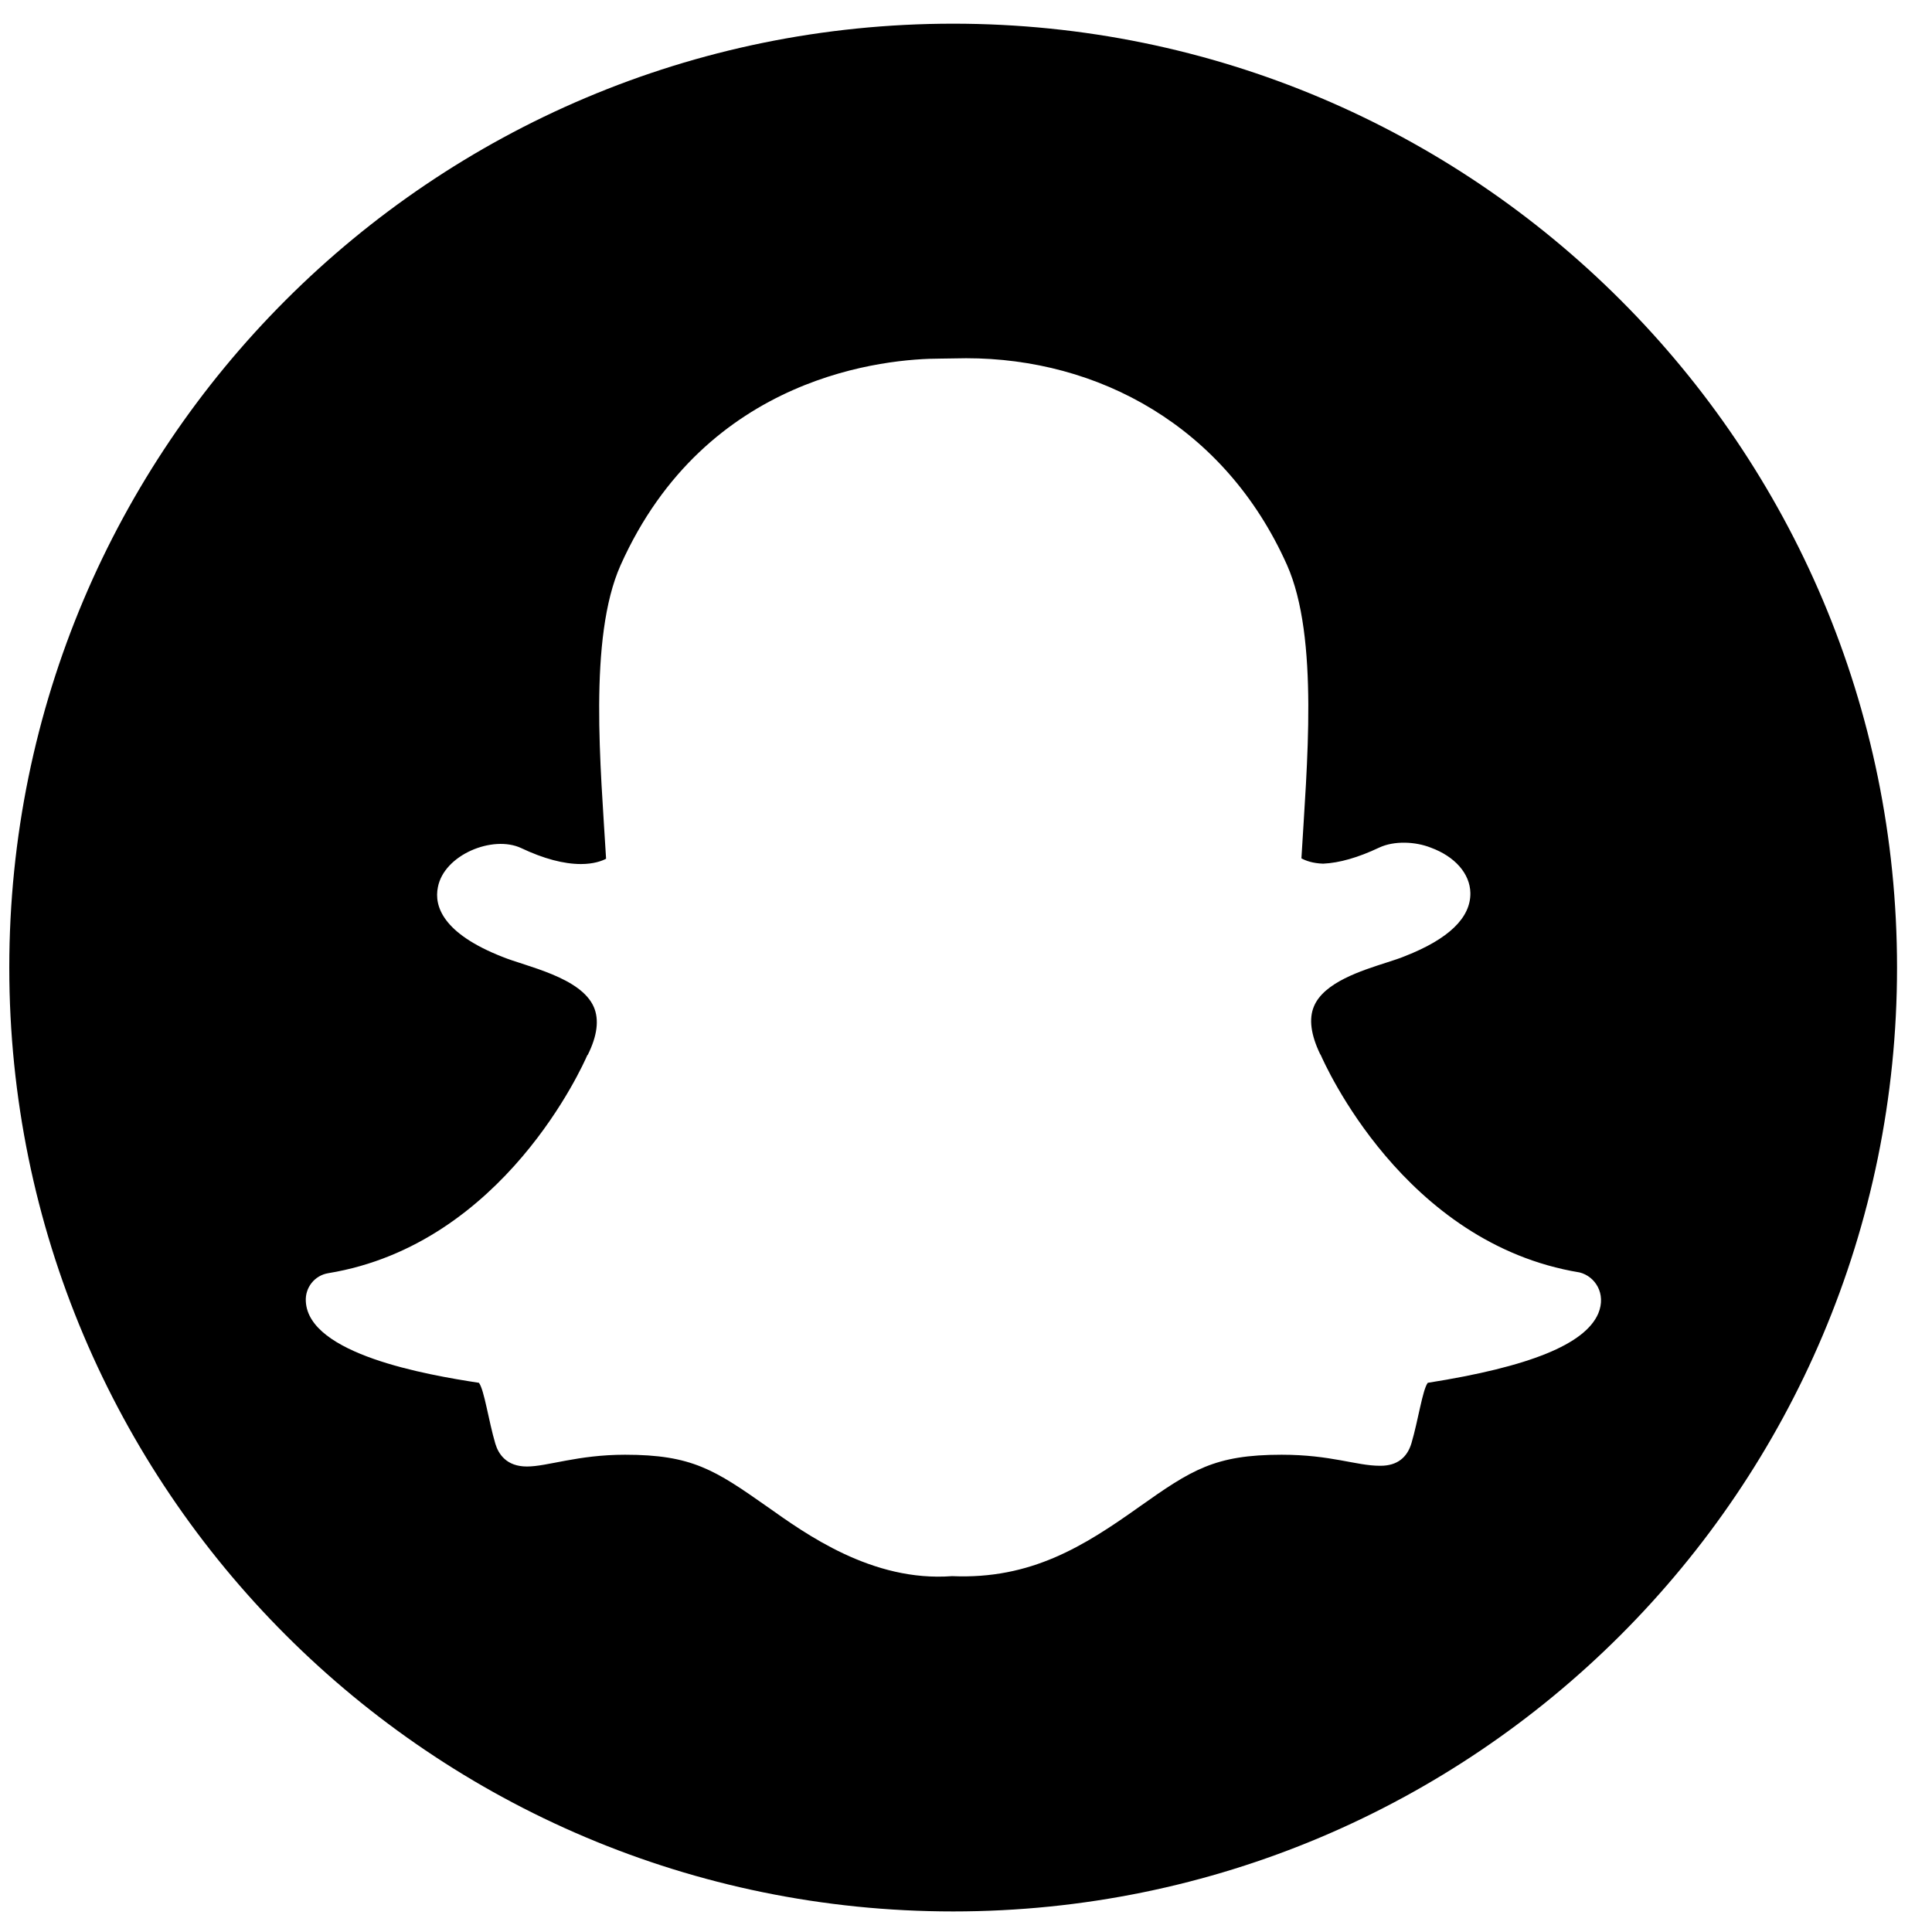
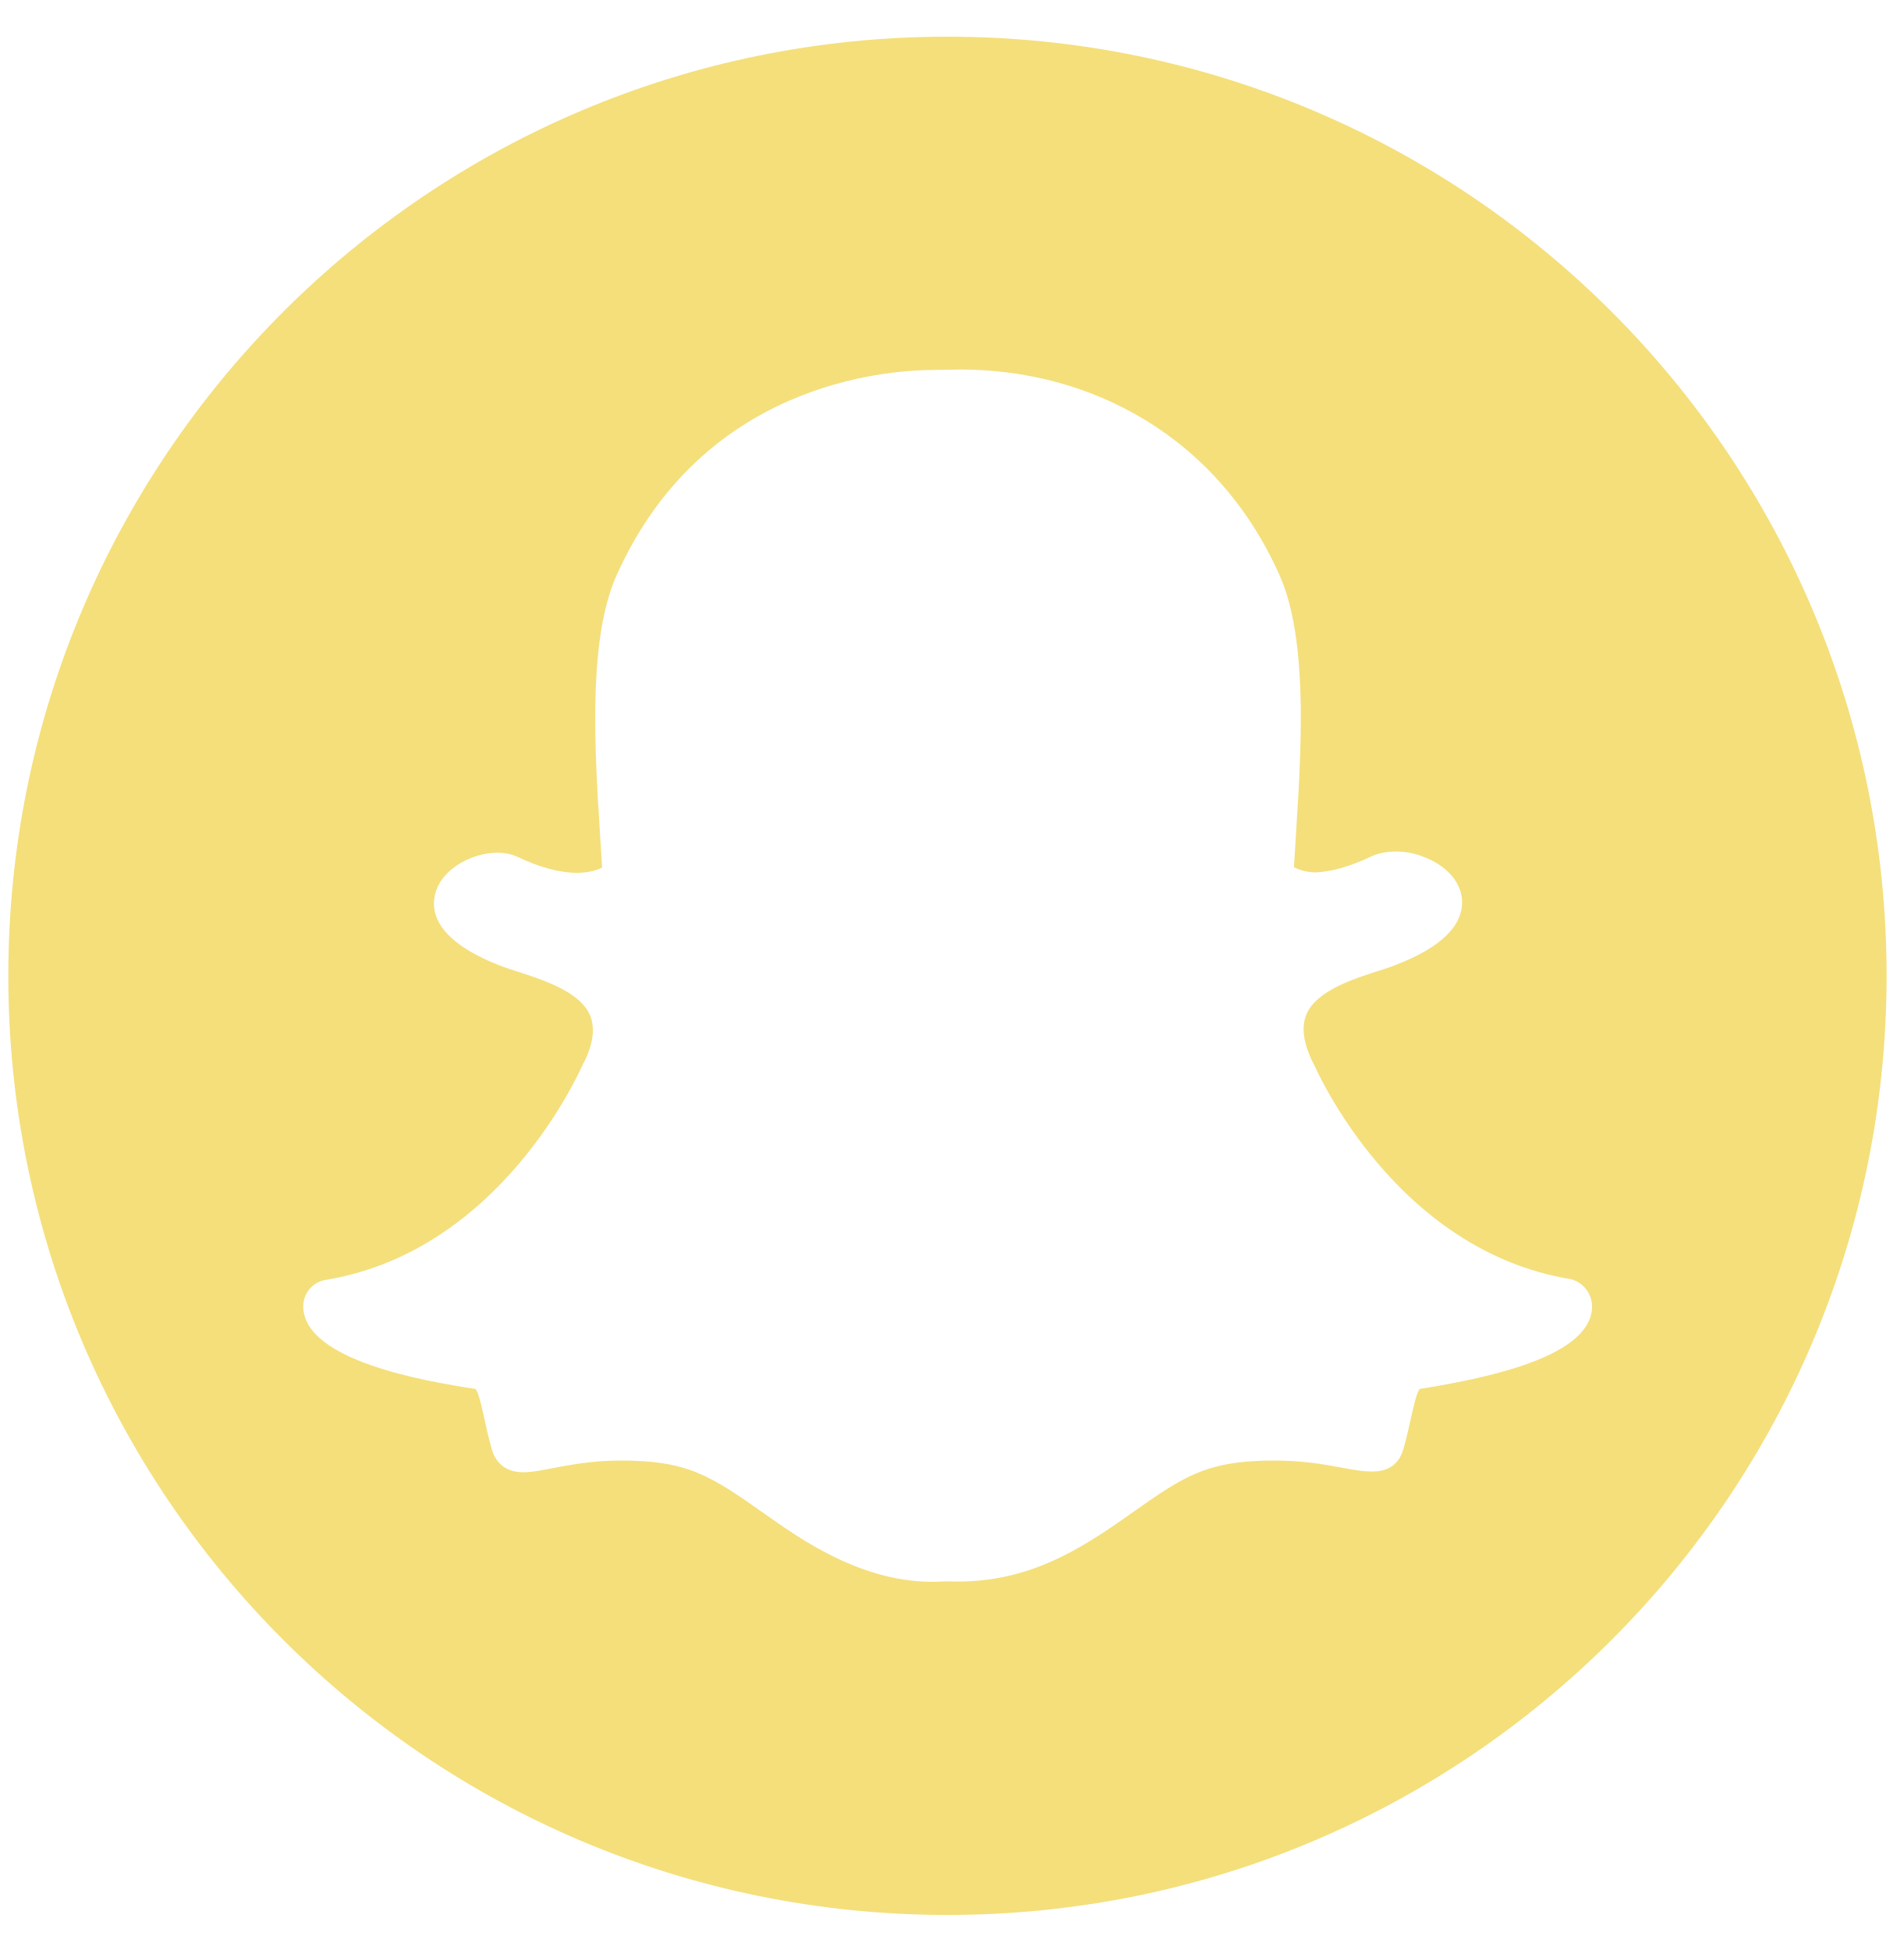
- <svg xmlns="http://www.w3.org/2000/svg" width="31" height="31" viewBox="0 0 31 31" fill="none">
-   <path d="M15.294 0.38C6.928 0.38 0.149 7.159 0.149 15.525C0.149 23.891 6.928 30.67 15.294 30.67C23.66 30.67 30.439 23.891 30.439 15.525C30.439 7.159 23.66 0.38 15.294 0.38ZM25.645 21.076C25.431 21.571 24.54 21.931 22.909 22.188C22.824 22.304 22.757 22.786 22.647 23.159C22.579 23.384 22.421 23.519 22.152 23.519H22.14C21.761 23.519 21.358 23.342 20.564 23.342C19.489 23.342 19.117 23.586 18.28 24.178C17.395 24.807 16.546 25.345 15.276 25.29C13.993 25.387 12.919 24.606 12.314 24.178C11.471 23.586 11.105 23.342 10.03 23.342C9.267 23.342 8.784 23.531 8.455 23.531C8.125 23.531 7.997 23.329 7.948 23.165C7.838 22.792 7.771 22.304 7.685 22.188C6.842 22.059 4.949 21.73 4.907 20.881C4.894 20.661 5.047 20.465 5.267 20.429C8.094 19.965 9.364 17.064 9.419 16.942C9.419 16.936 9.426 16.93 9.432 16.924C9.584 16.618 9.615 16.362 9.529 16.16C9.322 15.678 8.436 15.507 8.064 15.354C7.099 14.976 6.965 14.536 7.026 14.237C7.123 13.717 7.905 13.394 8.363 13.608C8.723 13.779 9.047 13.864 9.322 13.864C9.523 13.864 9.658 13.815 9.725 13.779C9.639 12.319 9.438 10.237 9.957 9.07C11.331 5.999 14.238 5.754 15.093 5.754C15.129 5.754 15.465 5.748 15.502 5.748C17.621 5.748 19.654 6.835 20.65 9.064C21.169 10.231 20.967 12.307 20.882 13.773C20.949 13.809 21.059 13.852 21.23 13.858C21.492 13.846 21.792 13.76 22.128 13.601C22.372 13.486 22.714 13.504 22.958 13.601C23.343 13.742 23.587 14.017 23.593 14.328C23.599 14.725 23.245 15.067 22.543 15.342C22.457 15.379 22.354 15.409 22.244 15.446C21.847 15.574 21.242 15.763 21.083 16.148C20.998 16.349 21.035 16.606 21.181 16.911C21.187 16.917 21.187 16.924 21.193 16.93C21.248 17.052 22.518 19.953 25.346 20.417C25.59 20.478 25.779 20.753 25.645 21.076Z" fill="black" />
+ <svg xmlns="http://www.w3.org/2000/svg" width="41" height="42" viewBox="0 0 41 42" fill="none">
+   <path d="M20.406 0.79C9.232 0.79 0.179 9.843 0.179 21.018C0.179 32.192 9.232 41.245 20.406 41.245C31.58 41.245 40.634 32.192 40.634 21.018C40.634 9.843 31.58 0.79 20.406 0.79ZM34.231 28.432C33.946 29.092 32.755 29.573 30.577 29.916C30.463 30.071 30.373 30.715 30.226 31.213C30.137 31.515 29.925 31.694 29.566 31.694H29.549C29.044 31.694 28.505 31.458 27.445 31.458C26.01 31.458 25.512 31.784 24.395 32.575C23.212 33.415 22.078 34.133 20.382 34.059C18.669 34.19 17.233 33.146 16.426 32.575C15.3 31.784 14.811 31.458 13.376 31.458C12.356 31.458 11.712 31.71 11.271 31.71C10.831 31.71 10.659 31.441 10.594 31.221C10.447 30.724 10.358 30.071 10.243 29.916C9.118 29.745 6.59 29.304 6.532 28.171C6.516 27.877 6.72 27.616 7.014 27.567C10.79 26.947 12.486 23.073 12.56 22.91C12.56 22.902 12.568 22.893 12.576 22.885C12.78 22.477 12.821 22.135 12.707 21.866C12.429 21.221 11.247 20.993 10.749 20.789C9.461 20.284 9.281 19.696 9.363 19.297C9.493 18.603 10.537 18.171 11.149 18.456C11.63 18.685 12.062 18.799 12.429 18.799C12.699 18.799 12.878 18.734 12.968 18.685C12.854 16.735 12.584 13.954 13.278 12.396C15.113 8.294 18.995 7.968 20.137 7.968C20.186 7.968 20.635 7.959 20.683 7.959C23.514 7.959 26.23 9.411 27.559 12.388C28.253 13.946 27.983 16.719 27.869 18.677C27.959 18.726 28.106 18.783 28.334 18.791C28.685 18.775 29.084 18.66 29.533 18.448C29.859 18.293 30.316 18.318 30.642 18.448C31.156 18.636 31.482 19.003 31.491 19.419C31.499 19.949 31.026 20.406 30.088 20.773C29.974 20.822 29.835 20.863 29.688 20.912C29.158 21.083 28.35 21.336 28.138 21.849C28.024 22.119 28.073 22.461 28.269 22.869C28.277 22.877 28.277 22.885 28.285 22.893C28.359 23.057 30.055 26.931 33.831 27.551C34.158 27.632 34.41 27.999 34.231 28.432Z" fill="#F4DF7B" />
</svg>
